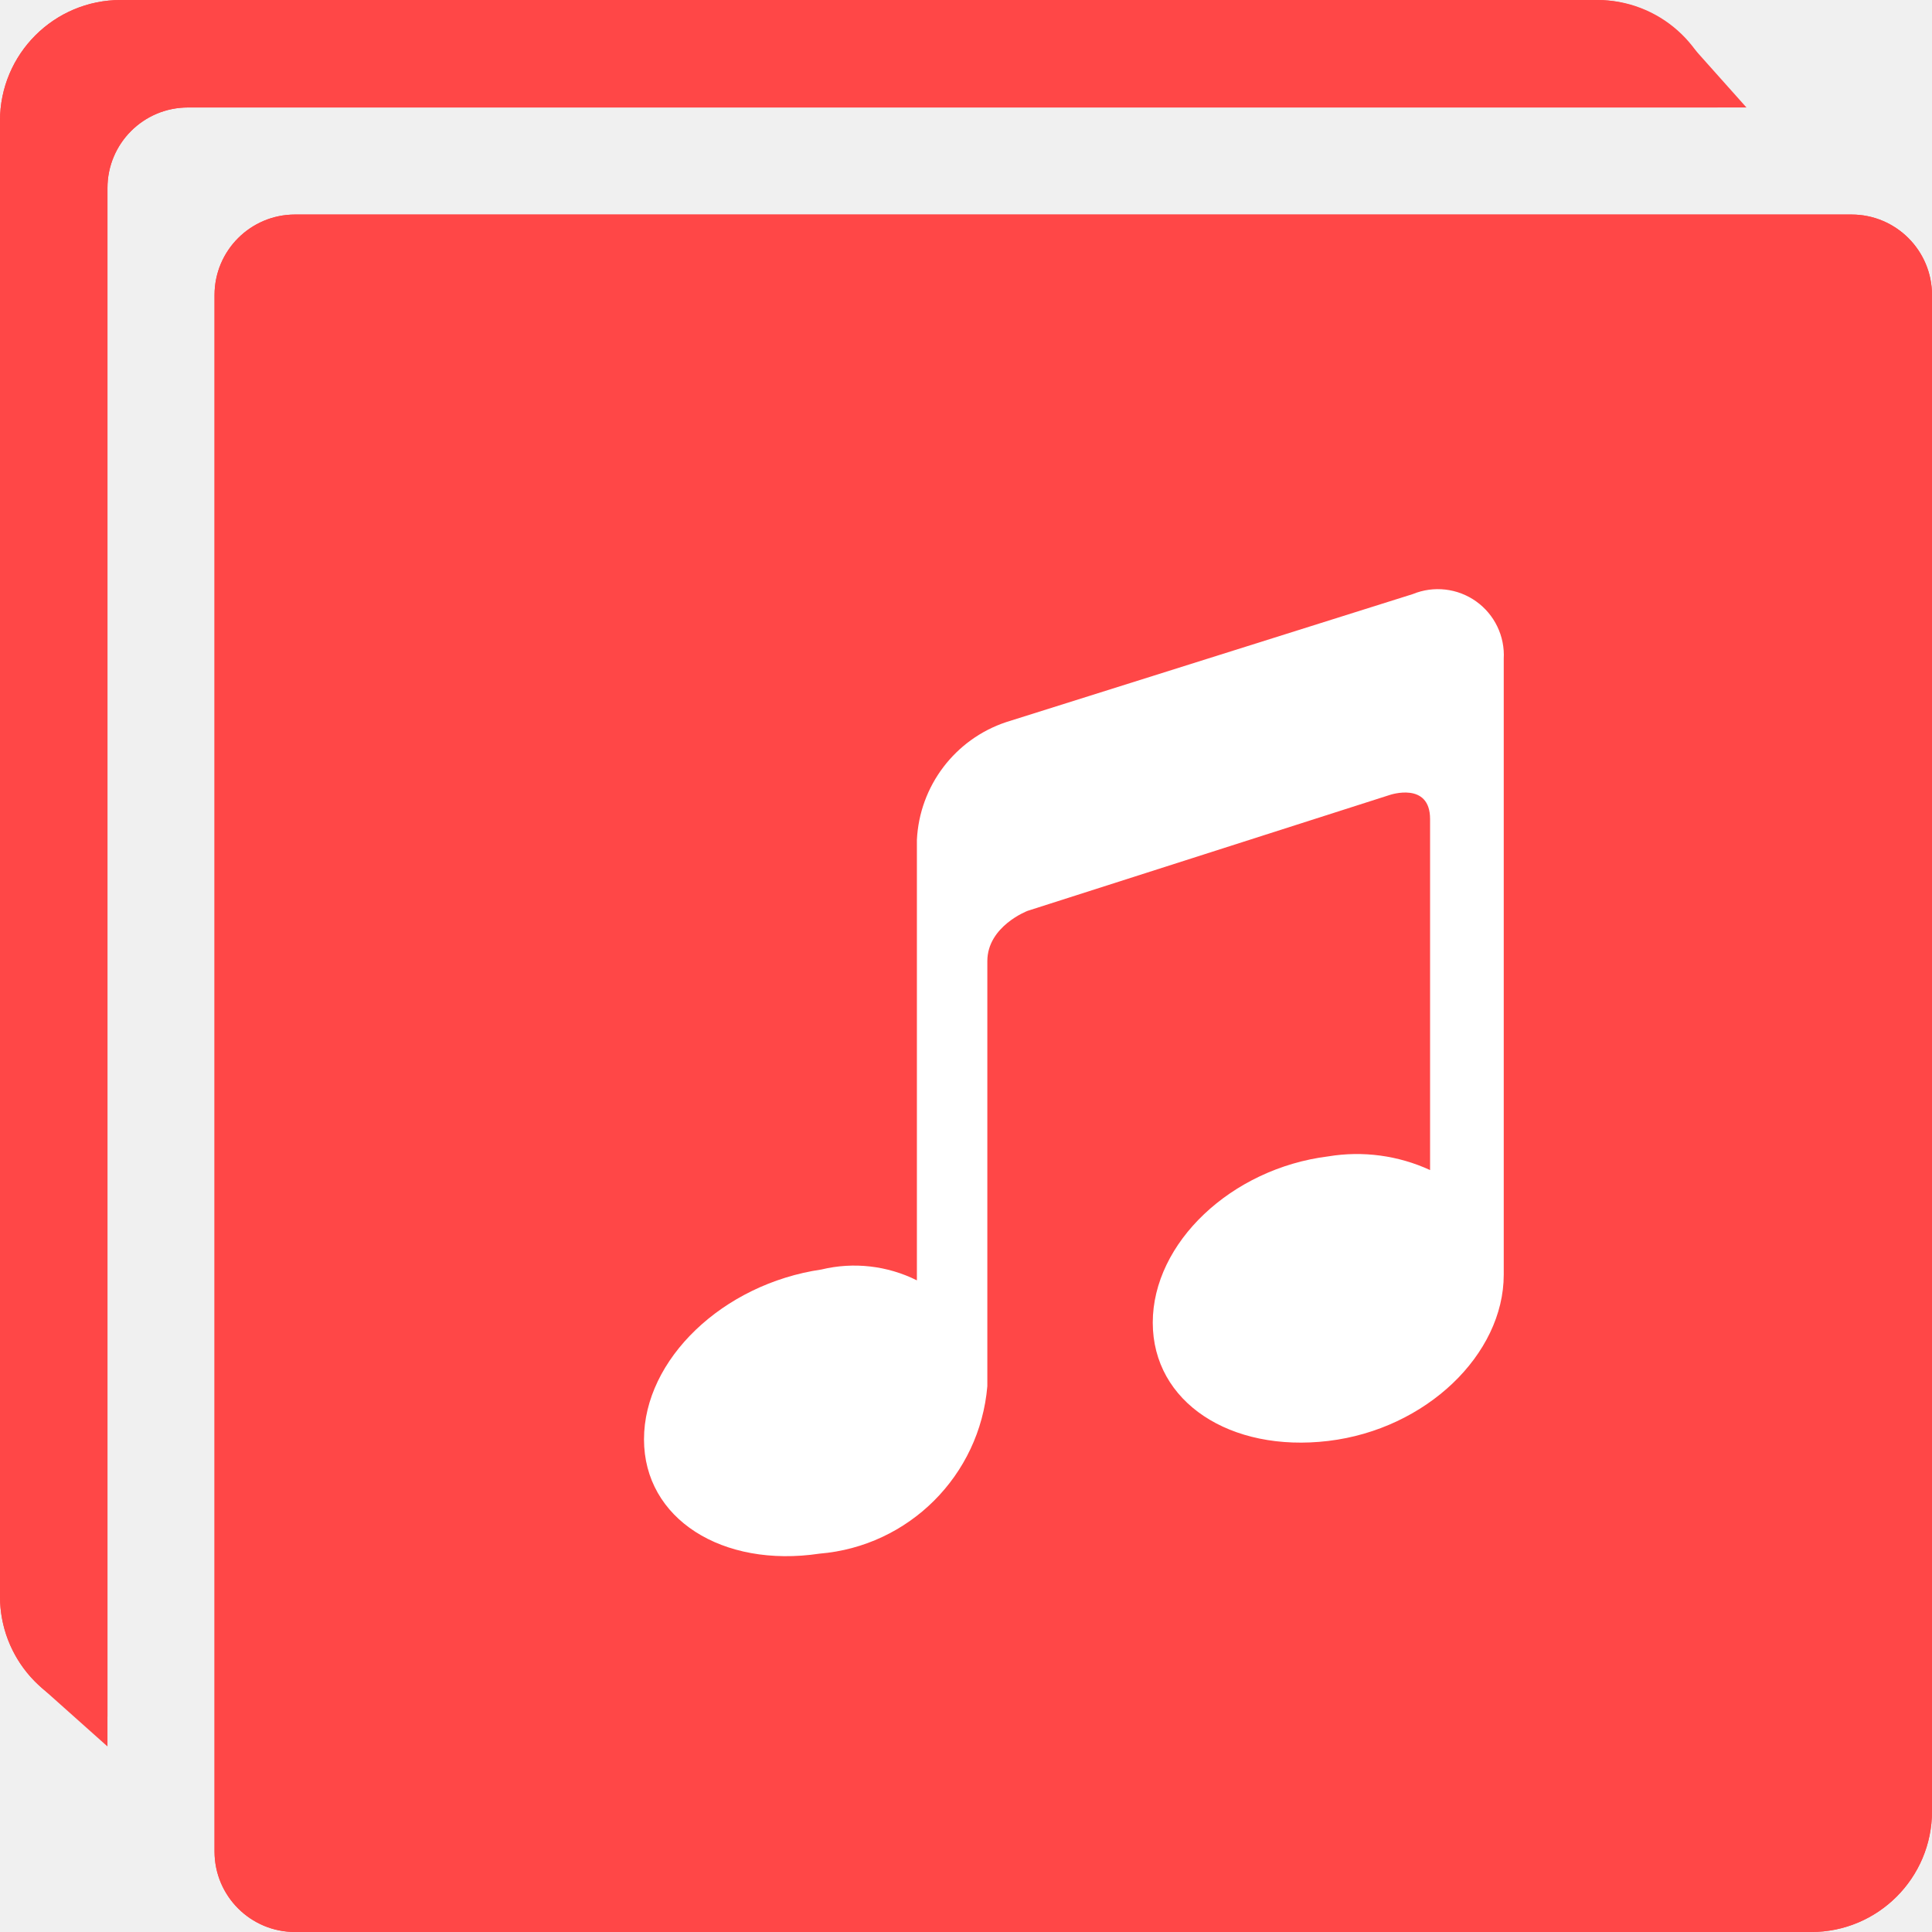
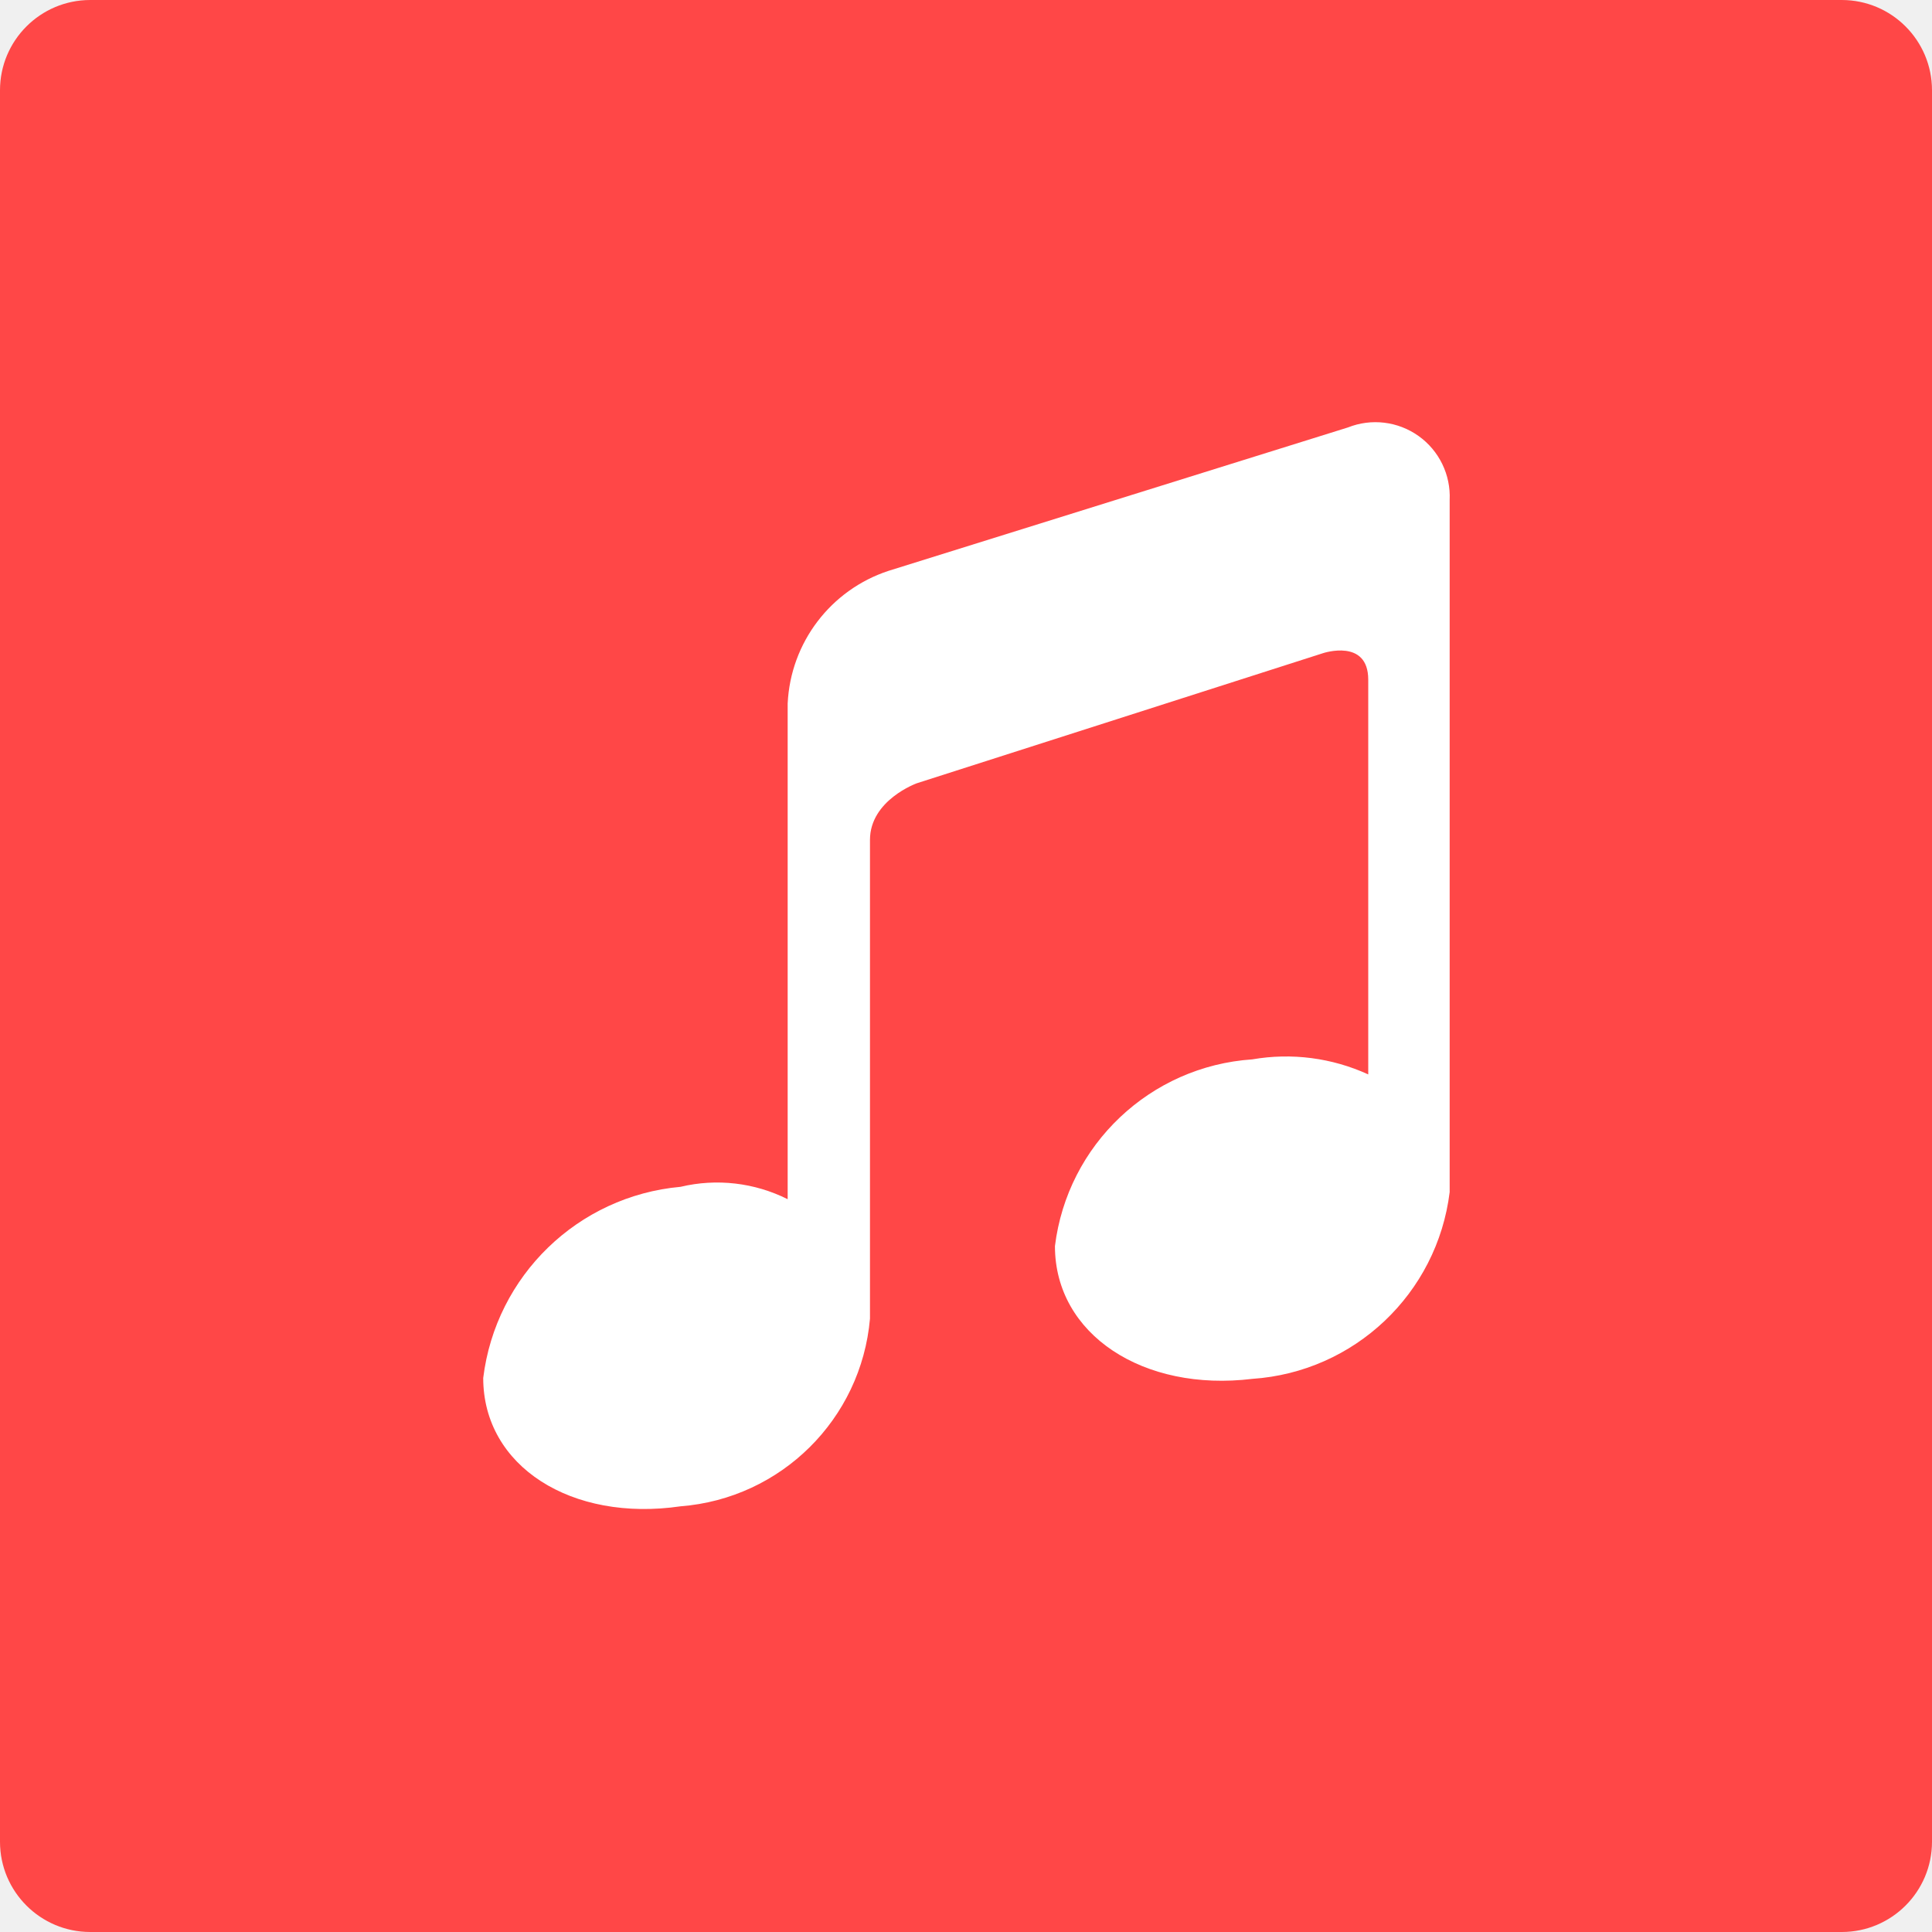
- <svg xmlns="http://www.w3.org/2000/svg" id="图层_1" data-name="图层 1" viewBox="0 0 48 48">
+ <svg xmlns="http://www.w3.org/2000/svg" id="图层_1" data-name="图层 1" viewBox="0 0 21.83 21.83">
  <defs>
    <style>.cls-1{fill:#ff4747;}.cls-2{fill:#fff;}</style>
  </defs>
-   <g id="文件模块">
-     <g id="music-icon">
-       <g id="Rectangle-7-Copy-3">
-         <g id="path-1">
-           <path class="cls-1" d="M7.33,5.33H46a2,2,0,0,1,2,2V45a3,3,0,0,1-3,3H7.33a2,2,0,0,1-2-2V7.33A2,2,0,0,1,7.33,5.33Z" transform="translate(0 0)" />
+   <g id="Page-3">
+     <g id="Artboard">
+       <g id="music-icon">
+         <g id="Rectangle-7-Copy-3">
+           <g id="path-1">
+             <rect class="cls-1" width="21.83" height="21.83" rx="1.02" ry="1.02" />
+           </g>
+           <path class="cls-1" d="M20.46,22H1.71A1.54,1.54,0,0,1,.17,20.47V1.71A1.54,1.54,0,0,1,1.71.17H20.46A1.54,1.54,0,0,1,22,1.71V20.47A1.54,1.54,0,0,1,20.46,22ZM1.71,1.19a.51.51,0,0,0-.51.51V20.47a.51.51,0,0,0,.51.51H20.46a.51.51,0,0,0,.51-.51V1.71a.51.51,0,0,0-.51-.51Z" transform="translate(-0.17 -0.17)" />
        </g>
-         <path class="cls-1" d="M45,48H7.33a2,2,0,0,1-2-2V7.33a2,2,0,0,1,2-2H46a2,2,0,0,1,2,2V45A3,3,0,0,1,45,48ZM7.33,7.33h0V46H45a1,1,0,0,0,1-1V7.33Z" transform="translate(0 0)" />
-       </g>
-       <g id="Combined-Shape">
-         <g id="path-2">
-           <path class="cls-1" d="M2.67,42.65a3,3,0,0,1-2.67-3V3A3,3,0,0,1,3,0H39.67a3,3,0,0,1,3,2.67h-38a2,2,0,0,0-2,2Z" transform="translate(0 0)" />
+         <g id="Shape">
+           <path class="cls-2" d="M15.4,5,10.21,6.62a1.66,1.66,0,0,0-1.14,1.5v5.6a1.78,1.78,0,0,0-1.21-.14,2.47,2.47,0,0,0-2.23,2.16c0,1,1,1.63,2.23,1.45A2.33,2.33,0,0,0,10,15.07V9.66c0-.45.53-.64.53-.64l4.59-1.47s.51-.17.51.3v4.46a2.23,2.23,0,0,0-1.31-.17,2.41,2.41,0,0,0-2.23,2.11c0,1,1,1.65,2.23,1.5a2.41,2.41,0,0,0,2.23-2.11V5.82A.84.84,0,0,0,15.4,5Z" transform="translate(-0.17 -0.17)" />
        </g>
-         <path class="cls-1" d="M2.67,43.39,1,41.9a3,3,0,0,1-1-2.24V3A3,3,0,0,1,3,0H39.67A3,3,0,0,1,41.9,1l1.49,1.67H4.67a2,2,0,0,0-2,2Z" transform="translate(0 0)" />
-       </g>
-       <g id="Shape">
-         <path class="cls-2" d="M35.1,14.76,25,17.94a3.25,3.25,0,0,0-2.22,2.93V31.81a3.48,3.48,0,0,0-2.37-.27C17.95,31.9,16,33.78,16,35.76s1.95,3.2,4.36,2.84a4.56,4.56,0,0,0,4.17-4.16V23.88c0-.87,1-1.25,1-1.25l9-2.88s1-.34,1,.6v8.72A4.35,4.35,0,0,0,33,28.73c-2.41.3-4.36,2.15-4.36,4.13S30.57,36.09,33,35.8s4.36-2.15,4.36-4.13V16.37A1.64,1.64,0,0,0,35.1,14.76Z" transform="translate(0 0)" />
      </g>
    </g>
  </g>
</svg>
